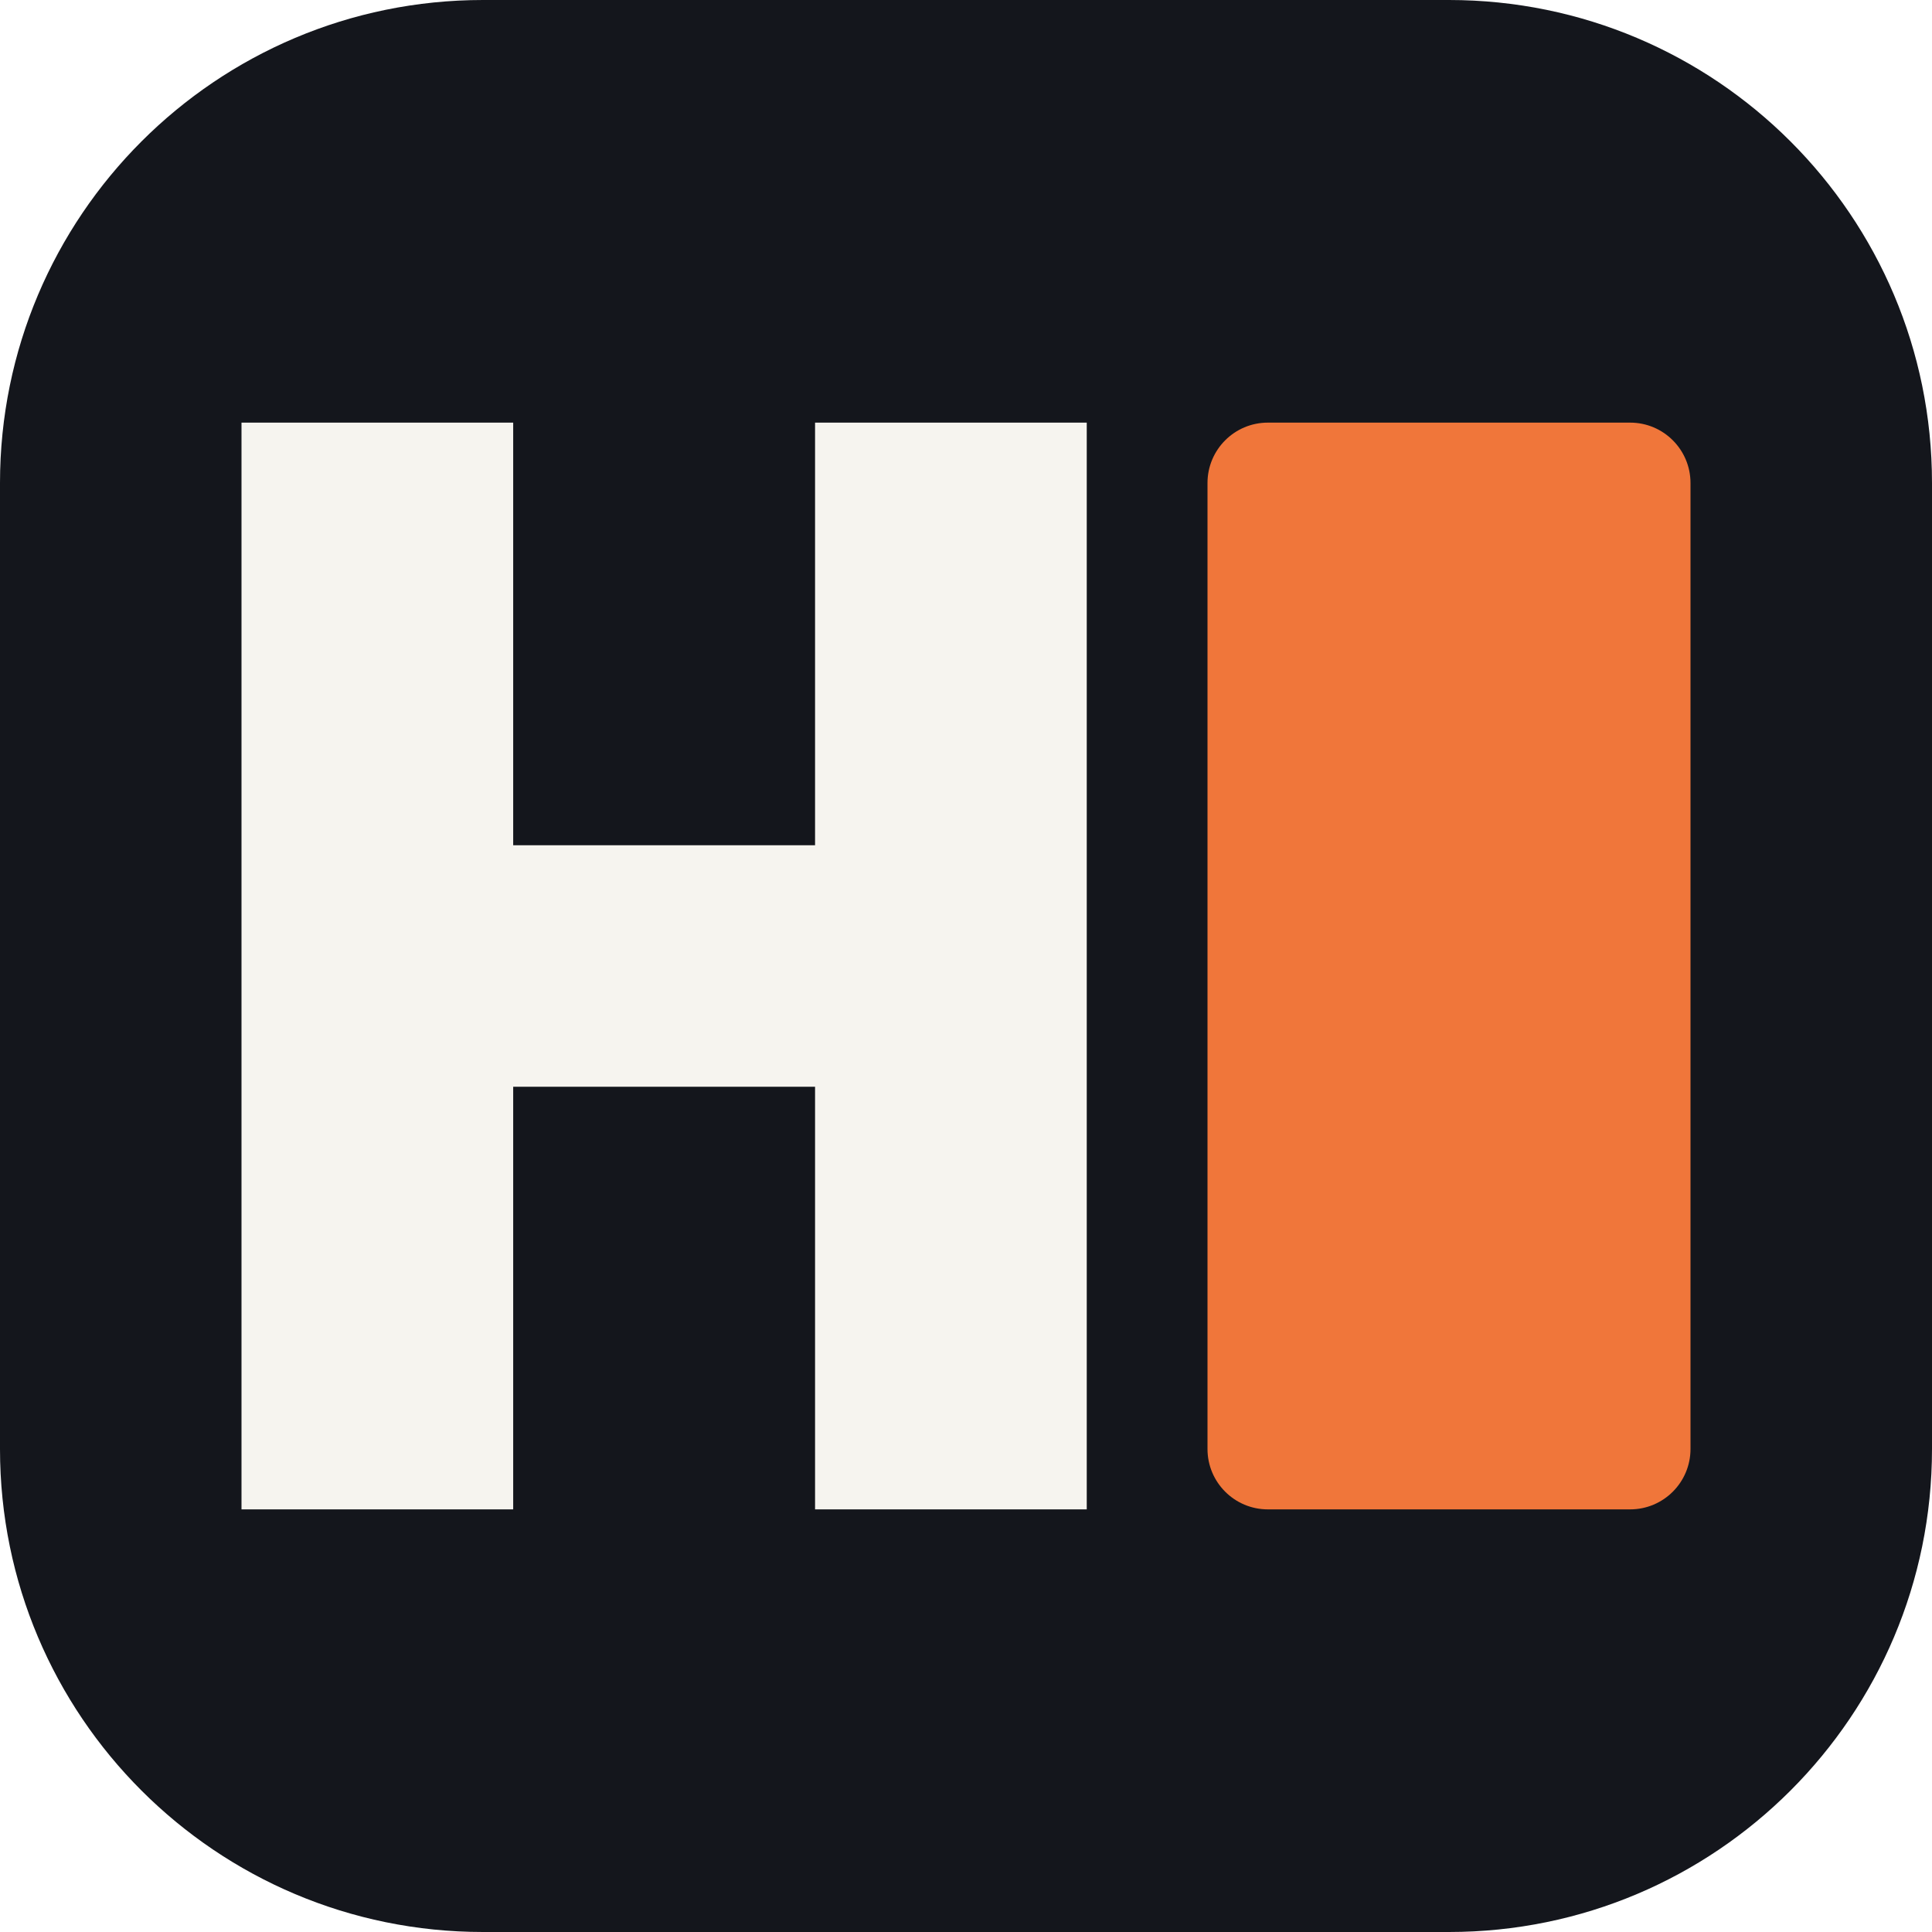
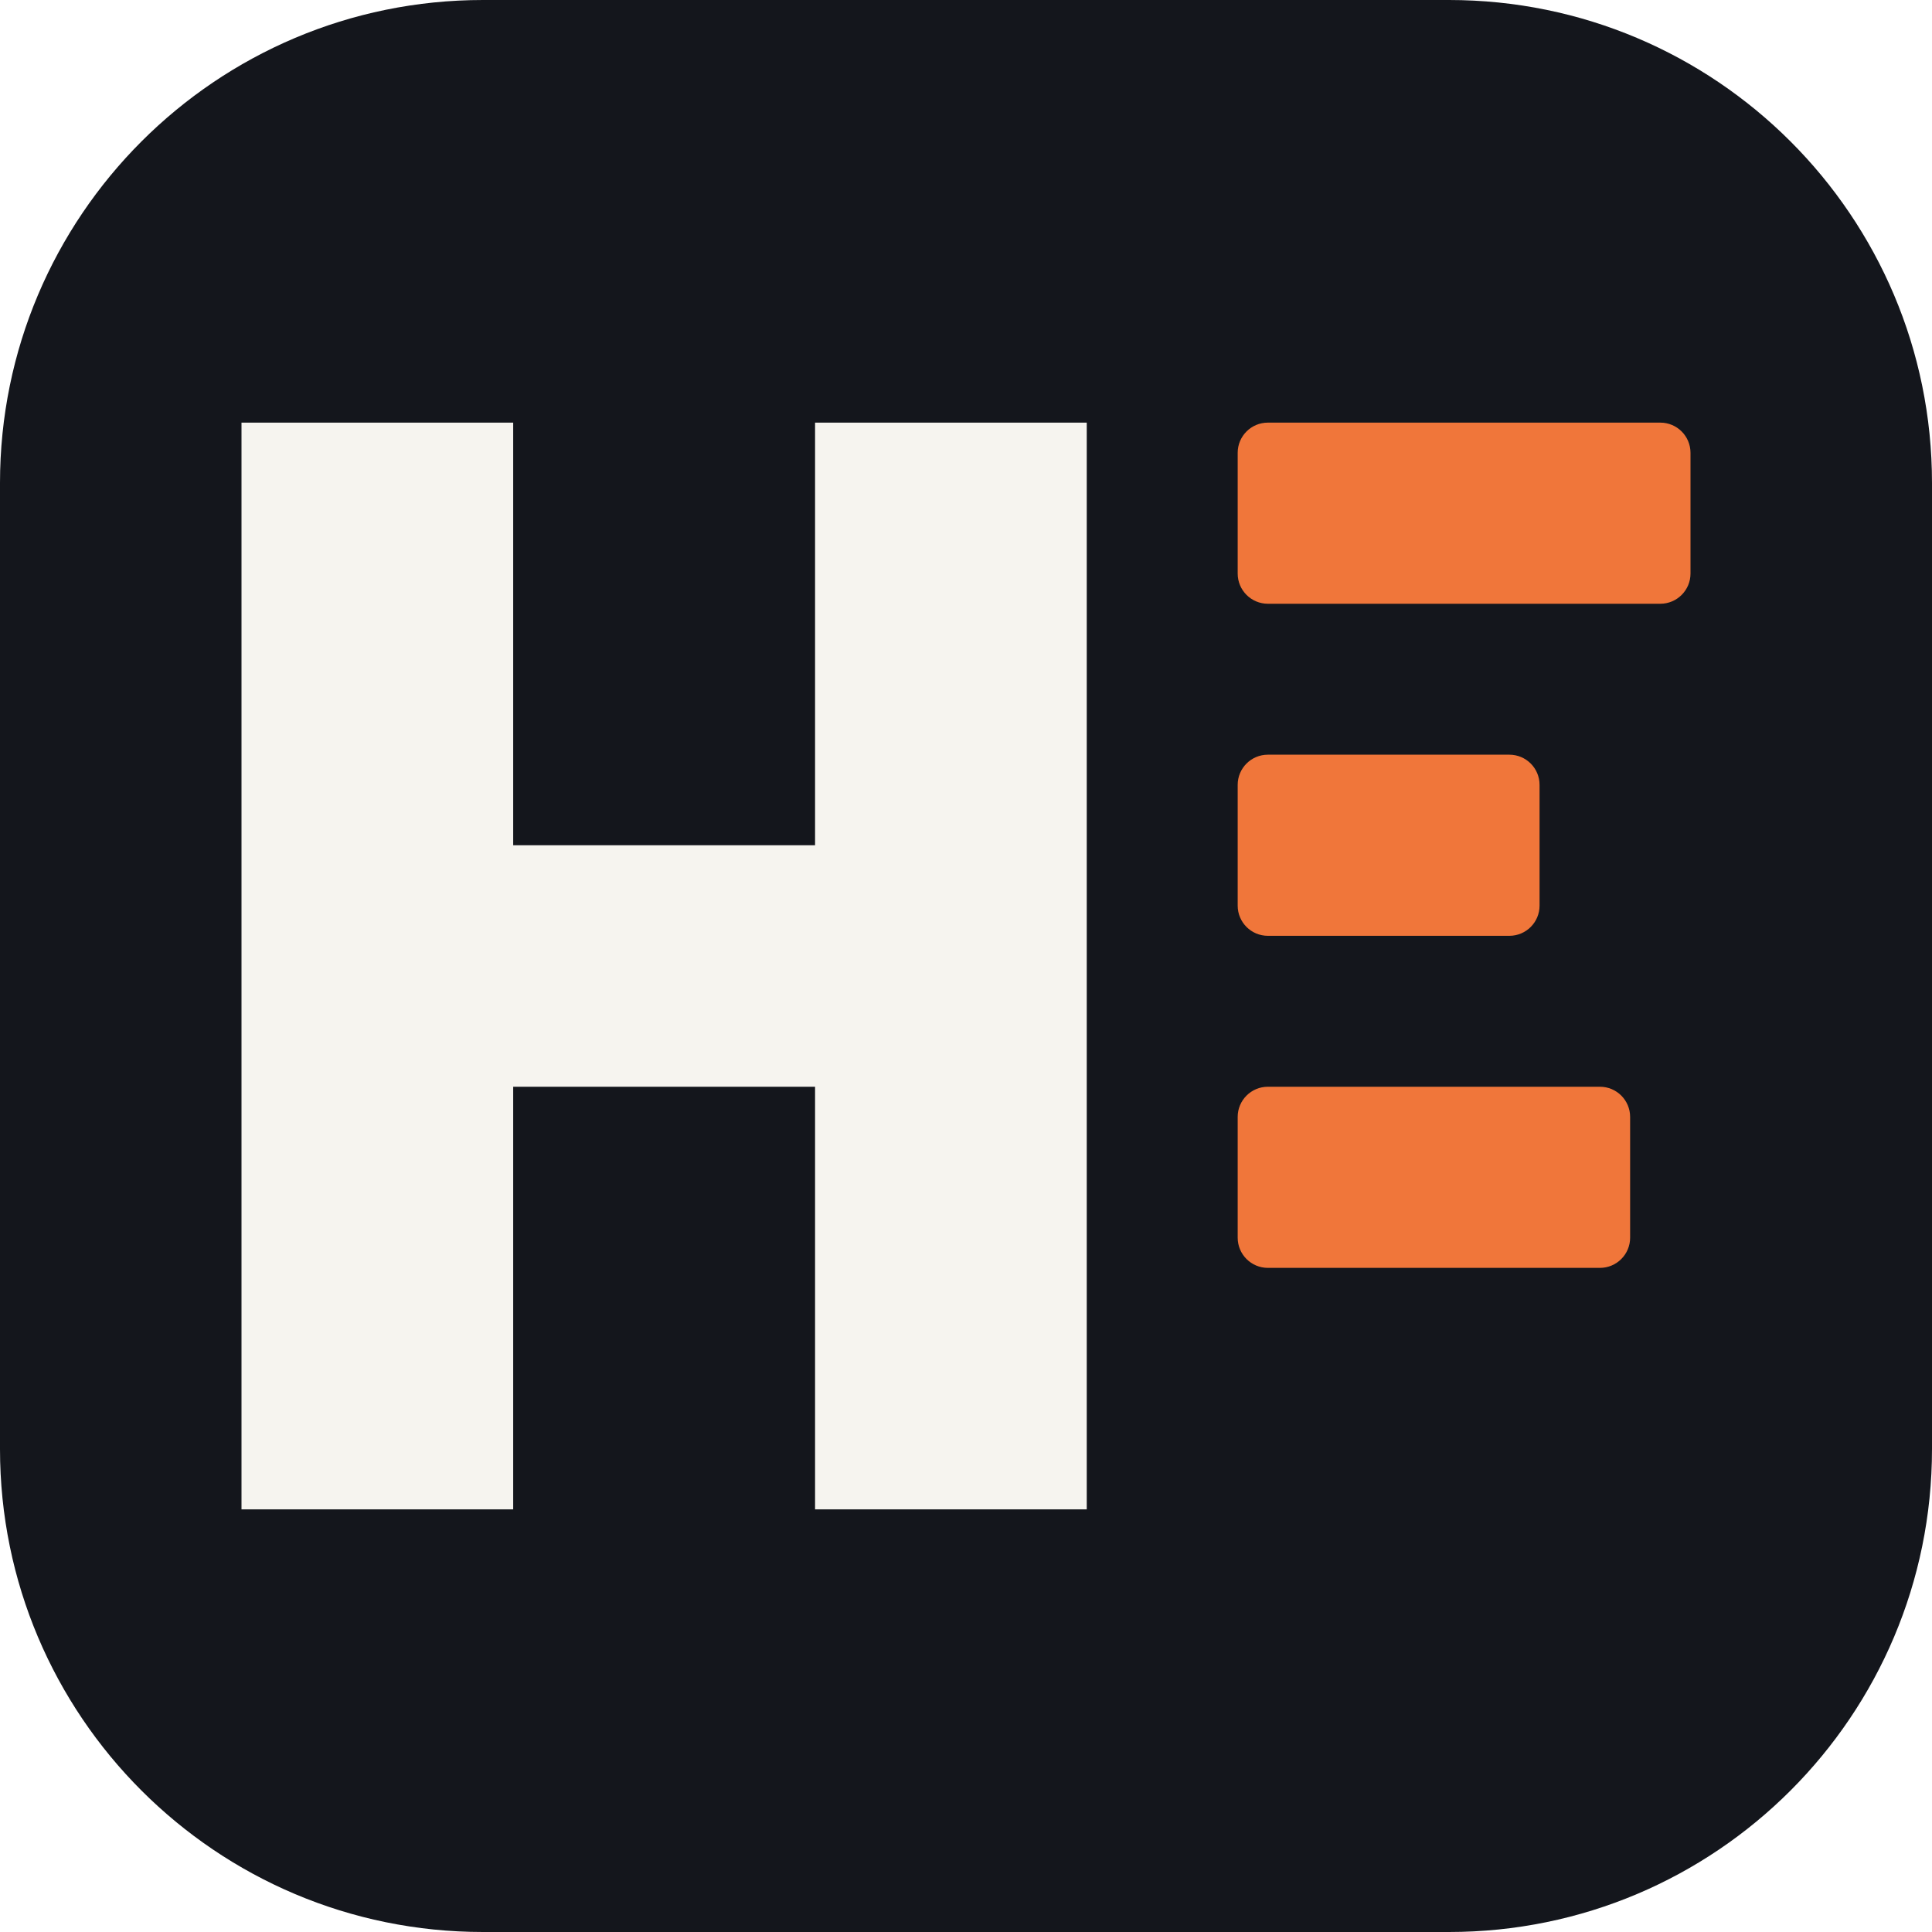
<svg xmlns="http://www.w3.org/2000/svg" viewBox="0 0 64 64">
  <rect width="64" height="64" rx="16" fill="#14161c" />
  <path d="M8 14H17V28H27V14H36V50H27V36H17V50H8Z" fill="#f6f4ef" />
-   <rect x="40" y="14" width="16" height="36" rx="2" fill="#f0763a" />
+   <g fill="#f0763a">
+     <rect x="41" y="14" width="15" height="6" rx="1" />
+     <rect x="41" y="25" width="10" height="6" rx="1" />
+     <rect x="41" y="36" width="13" height="6" rx="1" />
+   </g>
</svg>
